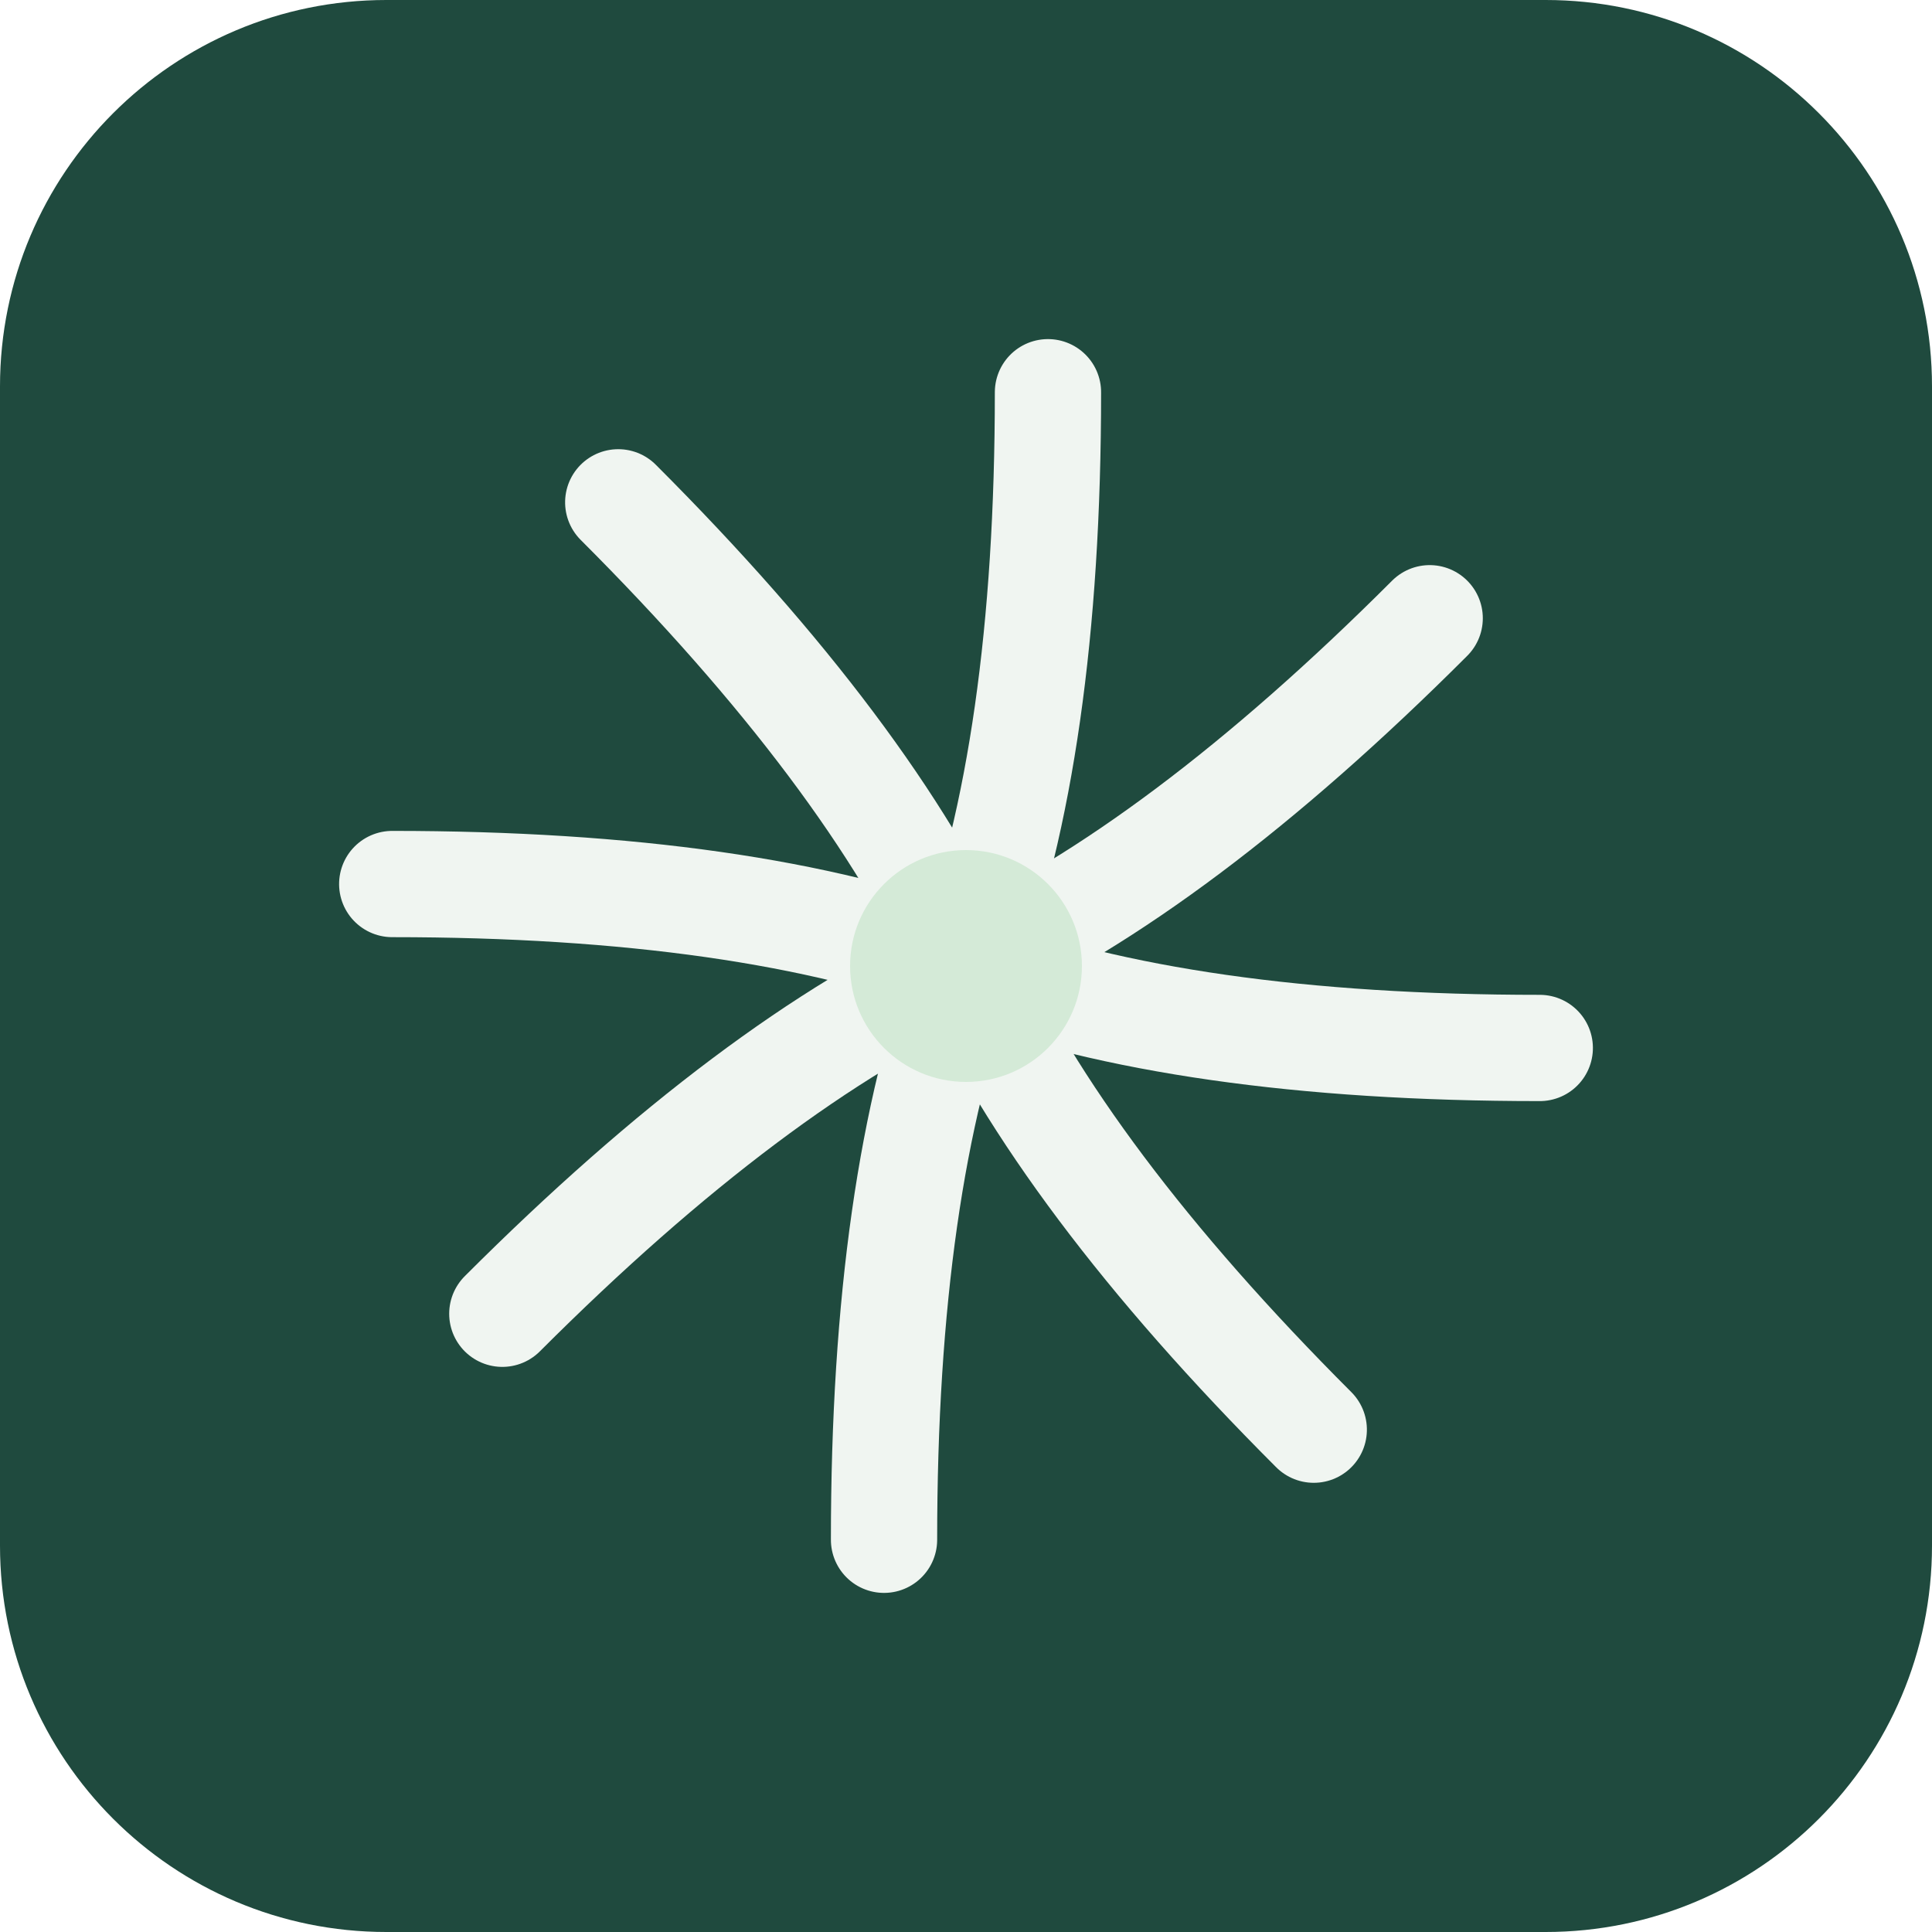
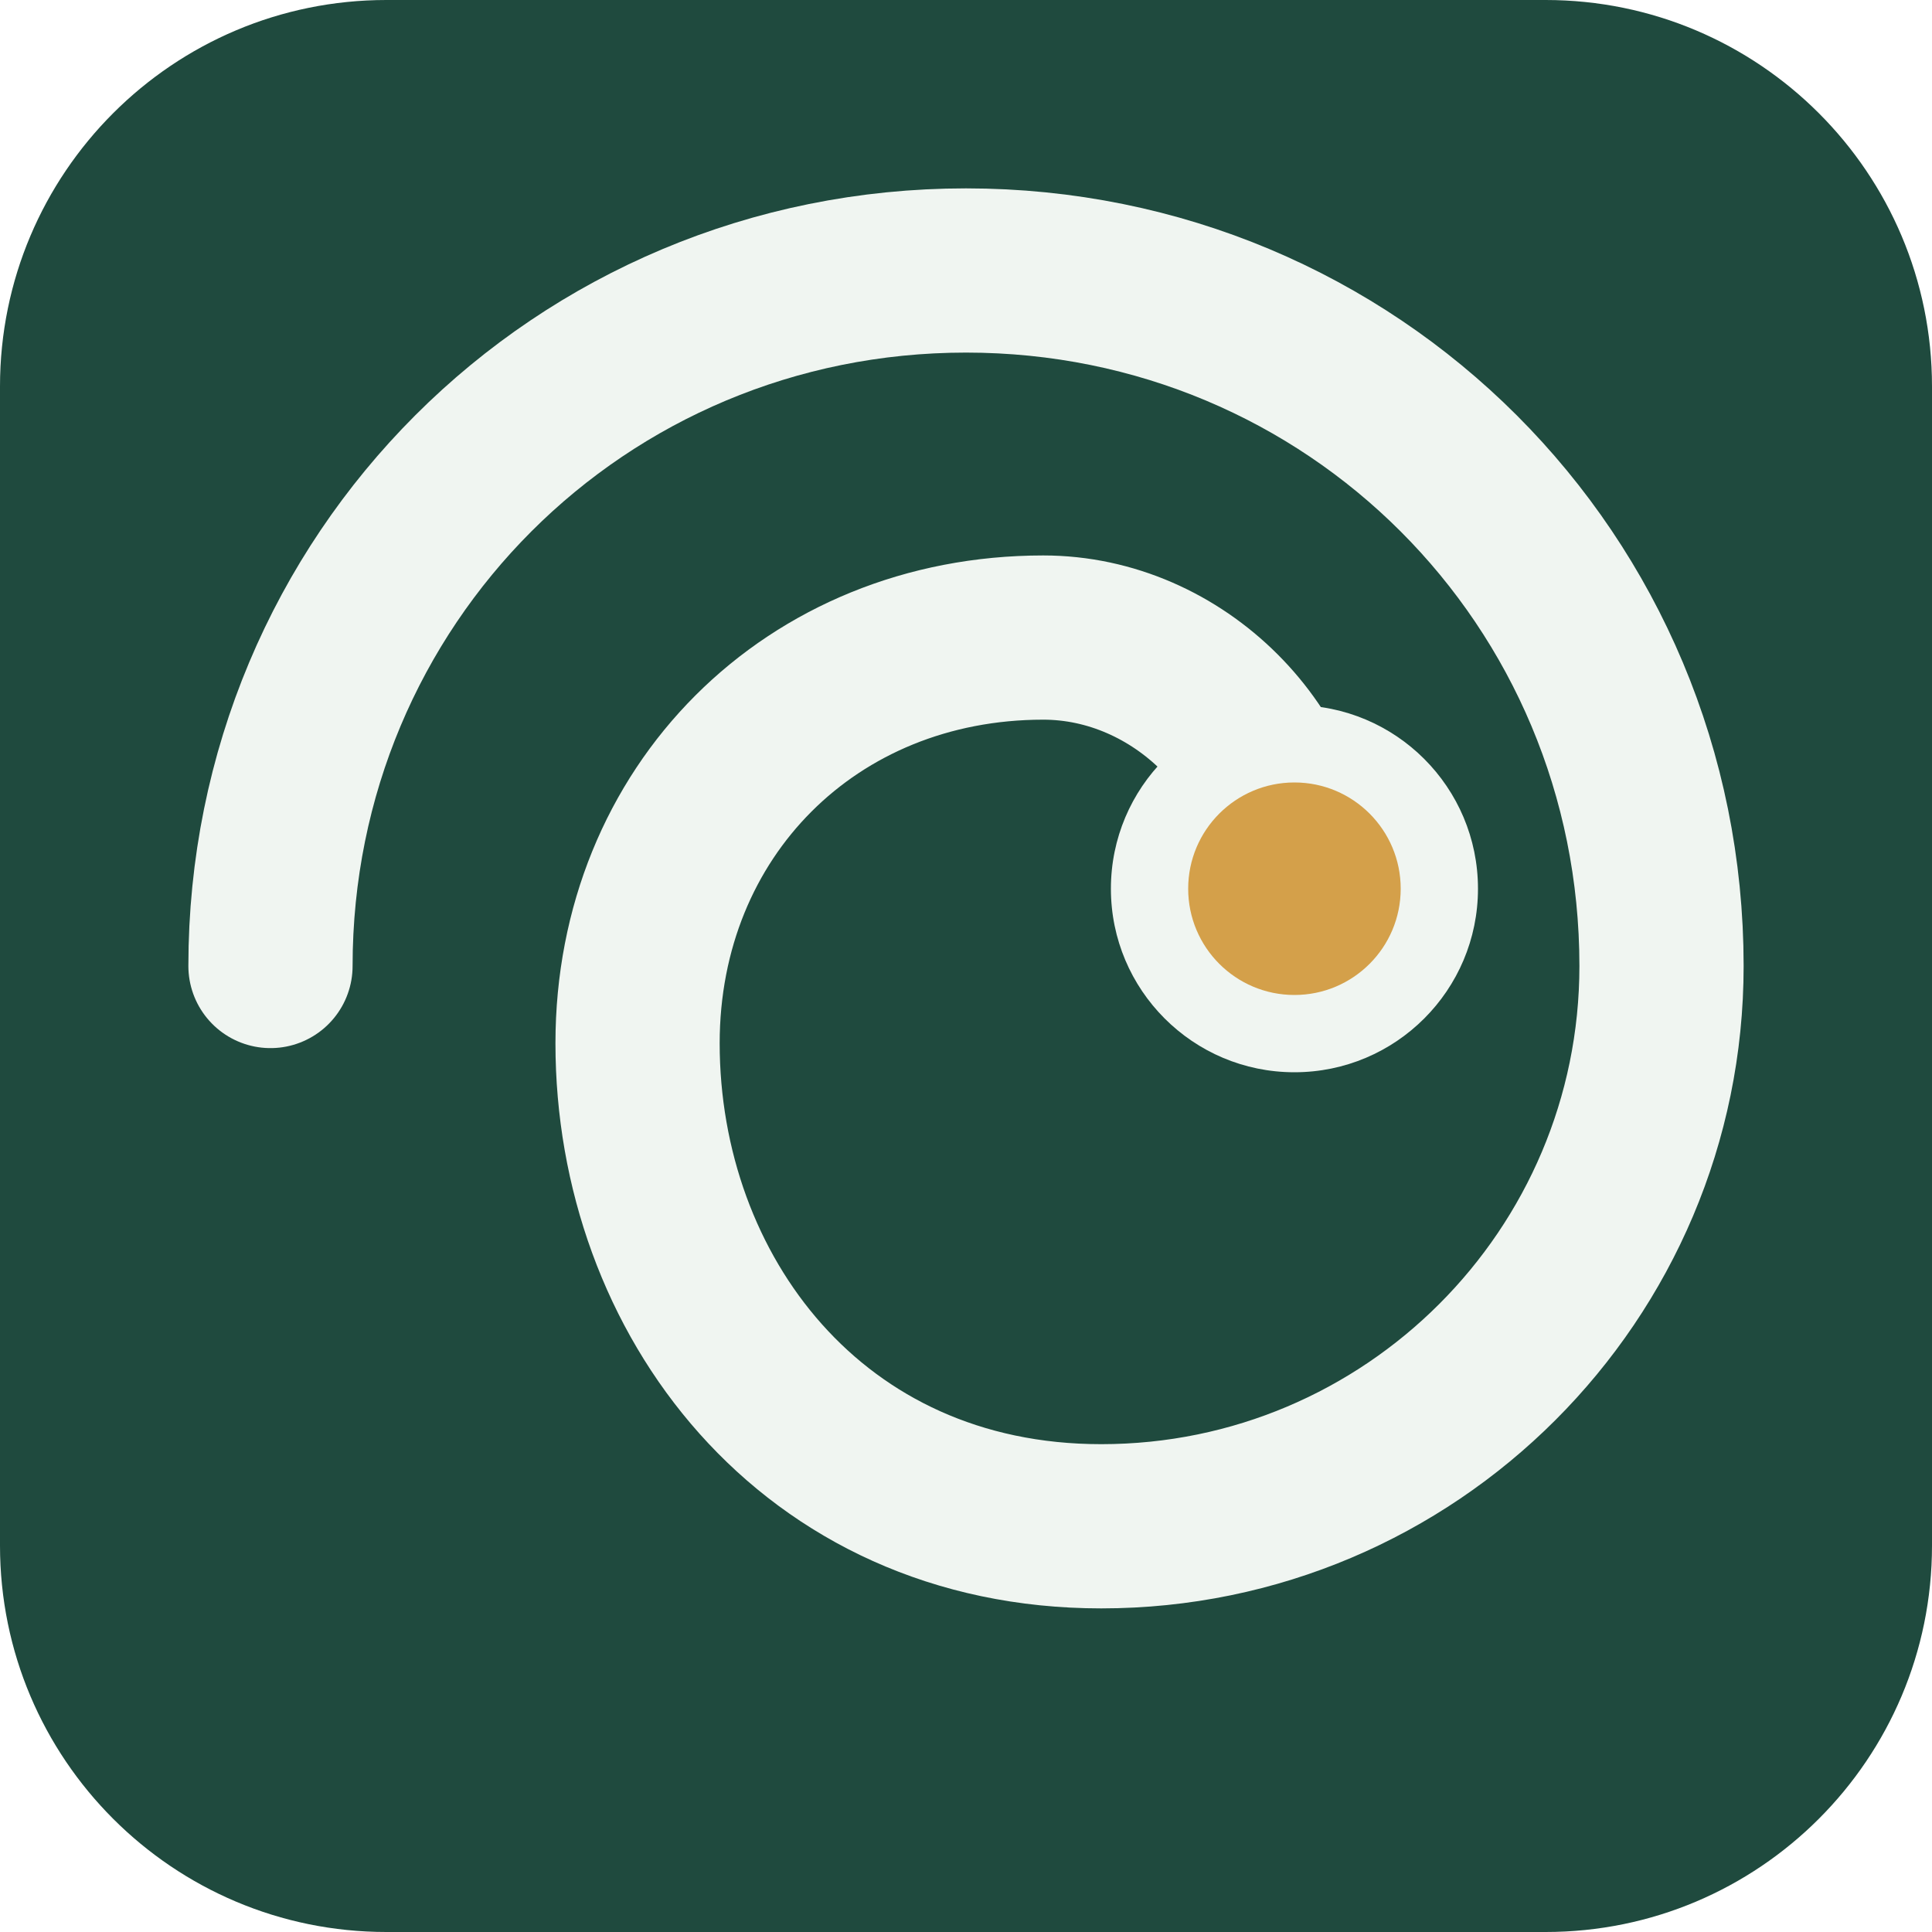
<svg xmlns="http://www.w3.org/2000/svg" viewBox="0 0 200 200" role="img">
  <rect width="200" height="200" rx="40" fill="#1f4a3e" />
  <g transform="translate(100,100)">
-     <g fill="none" stroke="#f0f5f1" stroke-width="11" stroke-linecap="round">
-       <path d="M 0 0 Q 22 -10, 48 -36" transform="rotate(0)" />
-       <path d="M 0 0 Q 22 -10, 48 -36" transform="rotate(45)" />
-       <path d="M 0 0 Q 22 -10, 48 -36" transform="rotate(90)" />
-       <path d="M 0 0 Q 22 -10, 48 -36" transform="rotate(135)" />
-       <path d="M 0 0 Q 22 -10, 48 -36" transform="rotate(180)" />
-       <path d="M 0 0 Q 22 -10, 48 -36" transform="rotate(225)" />
-       <path d="M 0 0 Q 22 -10, 48 -36" transform="rotate(270)" />
-       <path d="M 0 0 Q 22 -10, 48 -36" transform="rotate(315)" />
-     </g>
-     <circle cx="0" cy="0" r="12" fill="#d4ead7" />
+     <path d="M -72 0 C -72 -40, -40 -72, 0 -72 C 40 -72, 72 -40, 72 0 C 72 32, 46 58, 14 58 C -16 58, -34 34, -34 8 C -34 -16, -16 -34, 8 -34 C 22 -34, 34 -22, 34 -8" stroke="#f0f5f1" stroke-width="17" stroke-linecap="round" fill="none" />
+     <circle cx="34" cy="-8" r="19" fill="#f0f5f1" />
+     <circle cx="34" cy="-8" r="11" fill="#d4a04a" />
  </g>
</svg>
